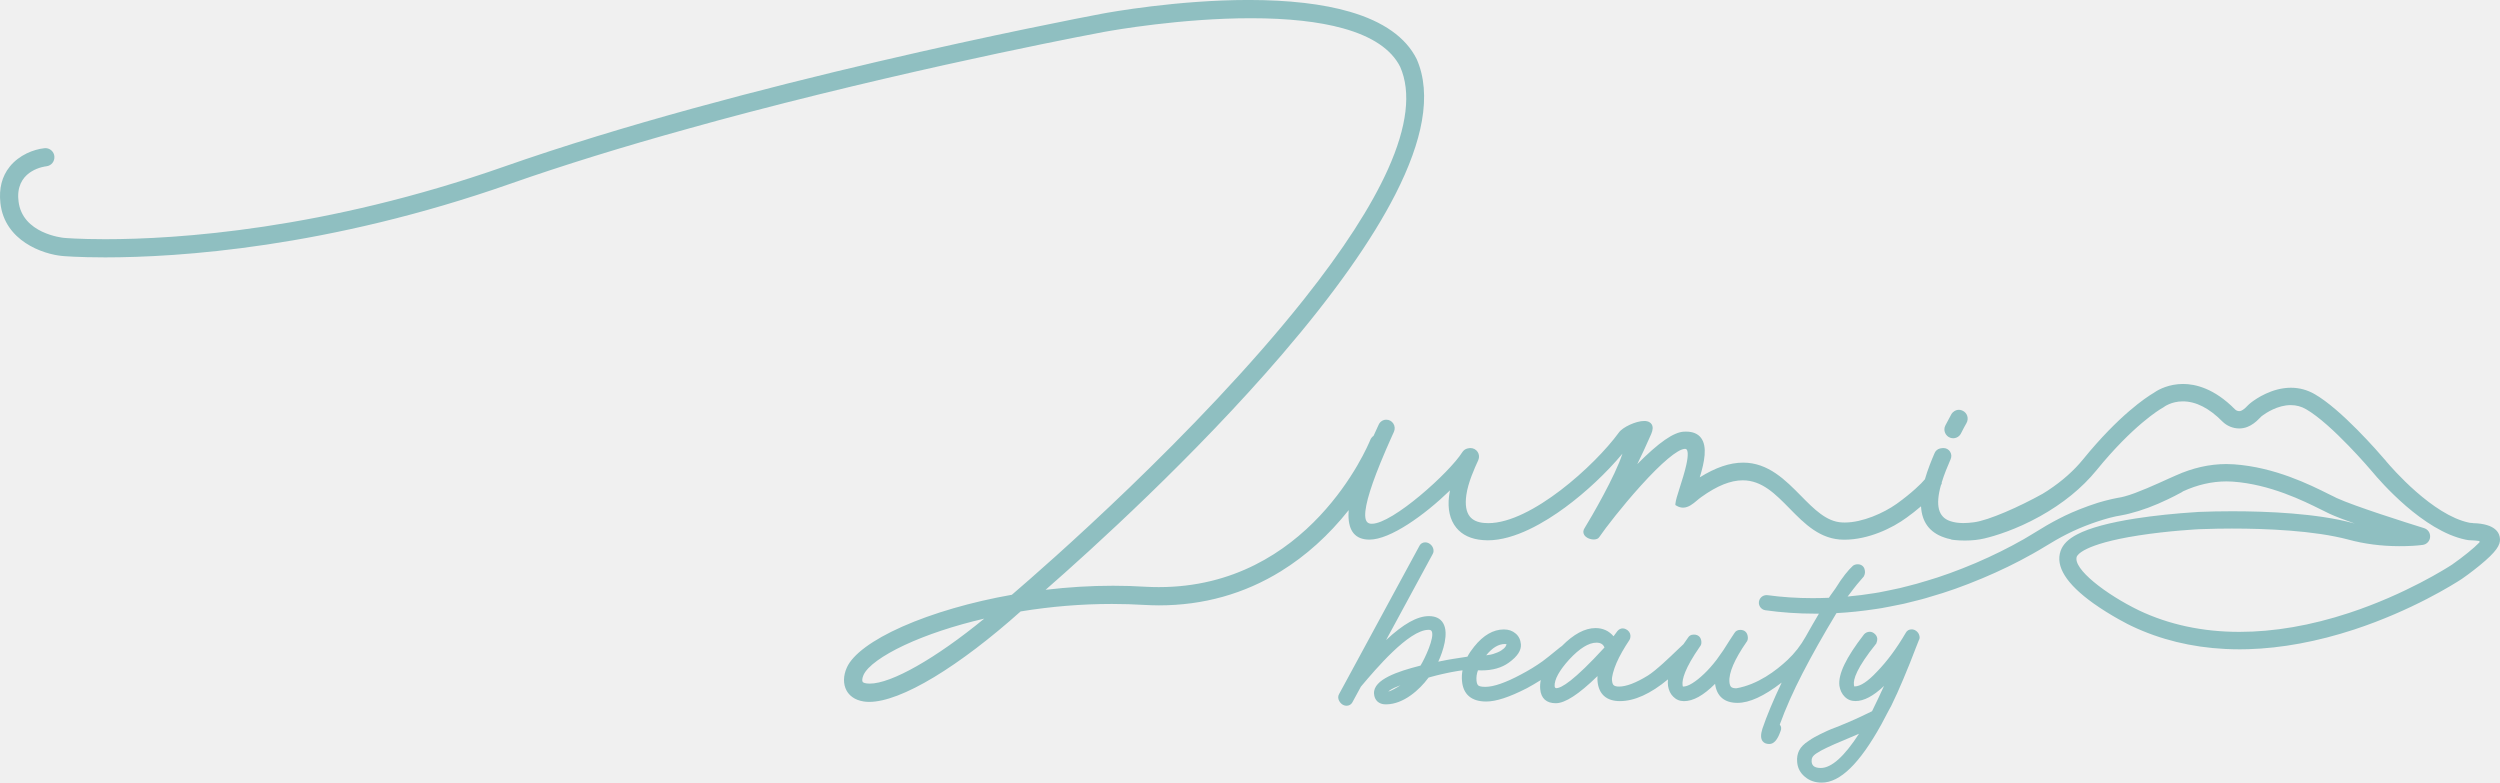
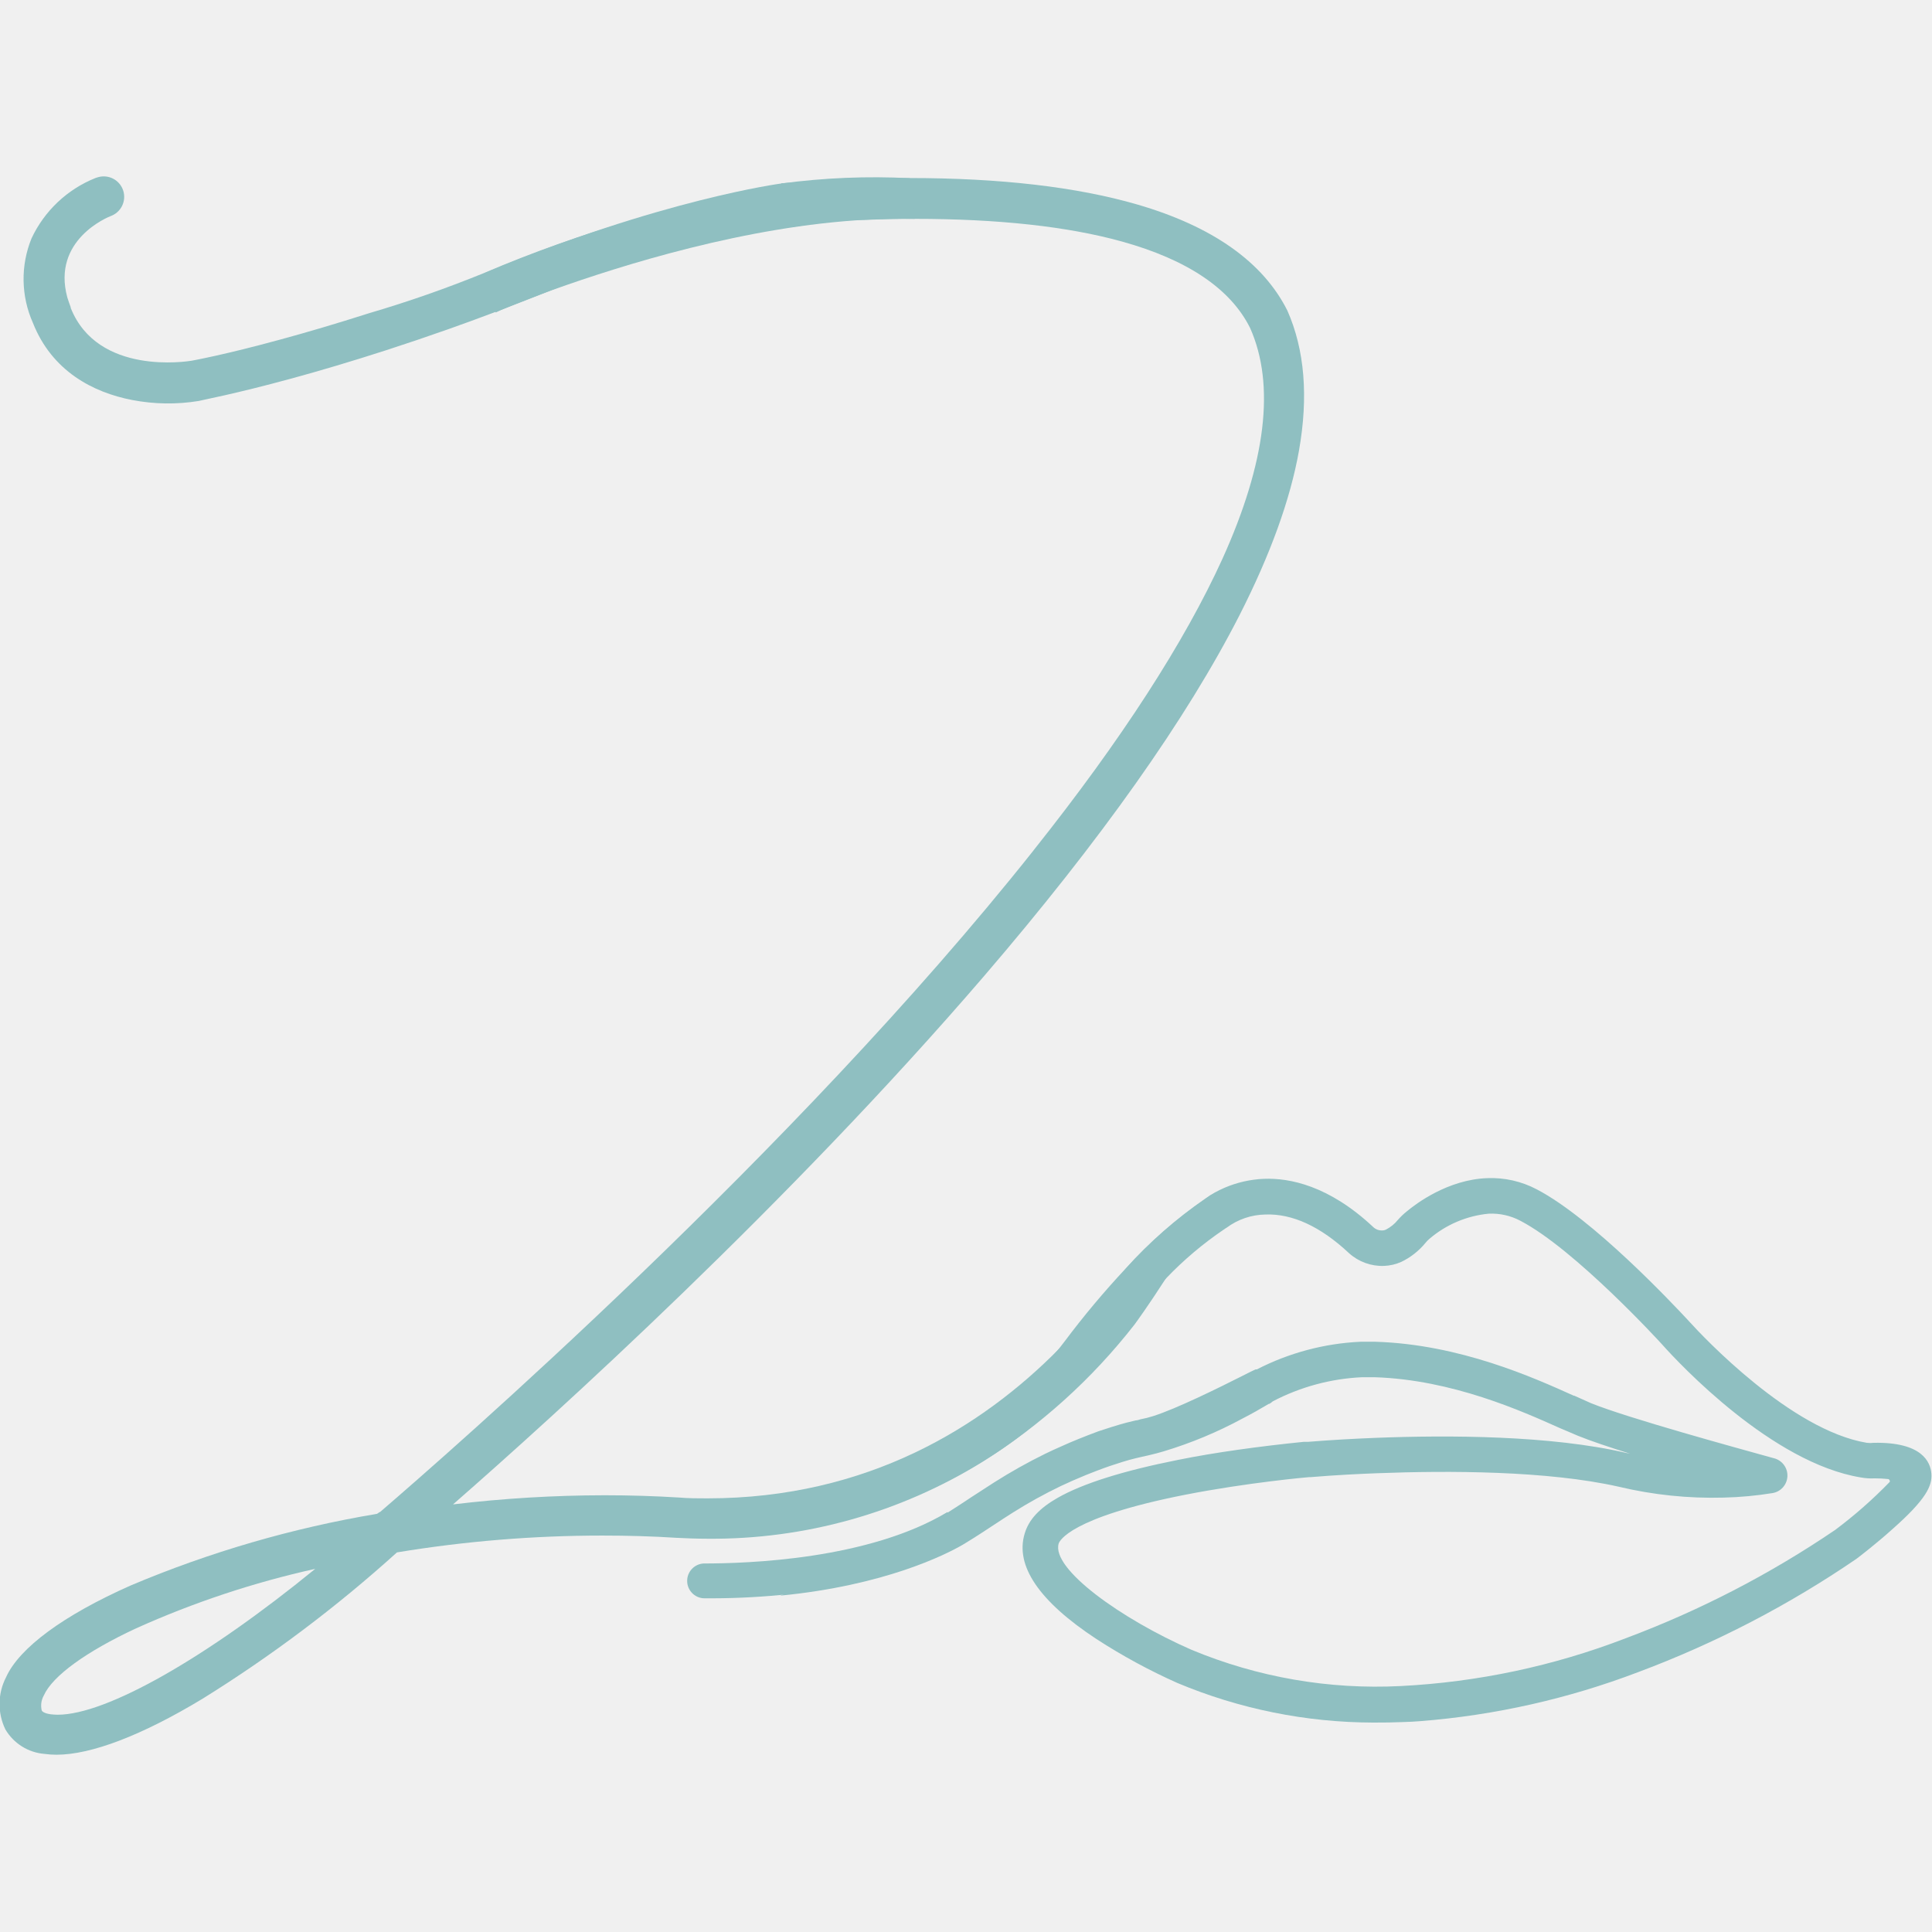
- <svg xmlns="http://www.w3.org/2000/svg" id="Layer_2" data-name="Layer 2" viewBox="0 0 968 303.02">
+ <svg xmlns="http://www.w3.org/2000/svg" width="128" height="128" viewBox="0 0 128 128" fill="none">
+   <g clip-path="url(#clip0_289_984)">
+     <path d="M51.955 12.365C51.75 12.47 51.25 12.56 51.05 12.665C45.123 15.653 39.041 18.324 32.83 20.665C31.765 21.065 30.74 21.445 29.745 21.795C28.278 22.312 26.89 22.782 25.58 23.205C23.225 23.965 21.135 24.58 19.36 25.065C15.465 26.13 13.265 26.525 13.165 26.565C11.701 26.805 10.206 26.782 8.75 26.5C6.165 26 3.445 24.59 2.18 21.39C1.788 20.511 1.578 19.562 1.562 18.599C1.547 17.637 1.726 16.681 2.09 15.79C2.946 13.966 4.464 12.536 6.335 11.79L6.495 11.74C6.833 11.642 7.195 11.679 7.506 11.843C7.817 12.008 8.052 12.287 8.161 12.621C8.27 12.955 8.245 13.319 8.091 13.635C7.937 13.951 7.666 14.195 7.335 14.315C7.175 14.375 3.42 15.885 4.46 19.705C4.52 19.905 4.6 20.125 4.685 20.355V20.4C6.475 24.9 12.43 23.94 12.685 23.9C12.685 23.9 14.865 23.515 18.63 22.48C20.305 22.025 22.26 21.45 24.455 20.75C27.047 19.988 29.599 19.095 32.1 18.075C38.458 15.362 45.127 13.444 51.955 12.365Z" fill="#8FBFC1" />
+     <path d="M85.295 20.585C83.69 17.37 80.335 14.995 75.335 13.545C71.335 12.385 66.26 11.795 60.25 11.795C57.335 11.795 54.445 11.935 51.75 12.145C51.75 12.145 52.75 14.715 57.395 14.565C58.465 14.522 59.535 14.5 60.605 14.5C66.105 14.5 70.725 15 74.325 16C78.67 17.205 81.535 19.135 82.825 21.735C84.5 25.5 83.875 30.64 81 37C78.5 42.5 74.315 49 68.5 56.305L68.46 56.36C52.545 76.4 29.61 96.36 25.175 100.18H25.14L25.1 100.21L25.035 100.265H25.01C25.003 100.277 24.992 100.288 24.98 100.295C19.37 101.236 13.889 102.83 8.65 105.045C4.2 107.02 1.27 109.18 0.4 111.125C0.125 111.657 -0.022 112.246 -0.029 112.845C-0.037 113.443 0.094 114.036 0.355 114.575C0.624 115.033 0.999 115.42 1.449 115.703C1.899 115.986 2.41 116.156 2.94 116.2C3.205 116.237 3.472 116.255 3.74 116.255C6.055 116.255 9.405 114.97 13.405 112.555C17.985 109.712 22.301 106.464 26.3 102.85C30.799 102.108 35.35 101.735 39.91 101.735C41.555 101.735 43.21 101.78 44.83 101.885C45.405 101.915 46.155 101.945 46.905 101.945C53.324 101.996 59.626 100.231 65.085 96.855C68.949 94.431 72.36 91.352 75.165 87.755C75.27 87.615 76.09 86.485 77.205 84.755C78.175 83.255 79.365 81.255 80.505 79.02C80.254 79.16 80.014 79.317 79.785 79.49C77.871 80.811 76.117 82.352 74.56 84.08C73.237 85.978 71.753 87.76 70.125 89.405C65.085 94.495 57.515 99.27 46.87 99.27C46.25 99.27 45.61 99.27 44.98 99.215C43.37 99.115 41.715 99.065 40.06 99.065C36.703 99.069 33.349 99.271 30.015 99.67C36.85 93.695 52.185 79.81 65.195 64.67C72.925 55.67 78.62 47.62 82.13 40.74C84.165 36.74 85.49 33.08 86.06 29.86C86.695 26.27 86.435 23.17 85.295 20.585ZM3.825 113.605C3.668 113.603 3.511 113.593 3.355 113.575C2.895 113.51 2.79 113.37 2.765 113.325C2.683 112.986 2.733 112.629 2.905 112.325C3.475 111.045 5.7 109.425 9.01 107.885C12.823 106.168 16.802 104.846 20.885 103.94C13.67 109.835 7.06 113.605 3.825 113.605Z" fill="#8FBFC1" />
+     <path d="M125.355 101.33C124.3 102.28 123.16 103.155 122.99 103.28C118.494 106.355 113.642 108.873 108.54 110.78C103.908 112.546 99.047 113.641 94.105 114.03C93.74 114.06 93.365 114.08 92.985 114.09C92.335 114.115 91.68 114.13 90.985 114.125C86.526 114.116 82.112 113.224 78 111.5C76.144 110.672 74.355 109.701 72.65 108.595C68.845 106.095 67.235 103.73 67.89 101.595C68.165 100.675 68.865 99.92 70.09 99.225C71.745 98.285 74.415 97.445 78.03 96.725C80.495 96.225 83.46 95.82 86.38 95.525C86.42 95.522 86.46 95.522 86.5 95.525H86.67C88.125 95.405 89.67 95.32 91.17 95.26C95.955 95.075 102.725 95.09 107.745 96.26L107.995 96.31C106.68 95.9 105.365 95.46 104.52 95.115C104.165 94.965 103.77 94.79 103.345 94.615C100.845 93.495 96.22 91.41 91.08 91.245C90.795 91.245 90.515 91.245 90.235 91.245C88.17 91.34 86.151 91.886 84.32 92.845C84.253 92.91 84.177 92.965 84.095 93.01H84.06C83.475 93.36 82.915 93.675 82.34 93.97C80.666 94.878 78.904 95.612 77.08 96.16C76.77 96.255 76.46 96.33 76.11 96.415L75.64 96.52L75.235 96.615C74.66 96.75 74.07 96.95 73.565 97.115C72.98 97.315 72.405 97.54 71.955 97.72L71.885 97.75C71.345 97.97 70.8 98.21 70.27 98.46C69.195 98.978 68.15 99.555 67.14 100.19C66.725 100.45 66.315 100.72 65.875 101.01C65.265 101.41 64.64 101.825 64.01 102.205C64.01 102.205 63.915 102.27 63.73 102.375C62.68 102.975 58.655 105.04 51.69 105.715C53.155 105.155 54.69 104.49 56.37 103.715C58.573 102.674 60.713 101.505 62.78 100.215C63.195 99.955 63.56 99.715 63.905 99.49L64.325 99.21L65.87 98.21C66.955 97.522 68.077 96.892 69.23 96.325C69.58 96.155 69.945 95.985 70.315 95.825C71.06 95.485 71.865 95.165 72.775 94.825C73.31 94.65 73.955 94.435 74.63 94.255L75.25 94.105C75.36 94.105 75.47 94.055 75.57 94.03C75.846 93.978 76.118 93.91 76.385 93.825C77.965 93.325 80.745 91.945 82.235 91.195C82.695 90.96 83.035 90.79 83.185 90.725H83.215H83.27C85.398 89.631 87.735 89.007 90.125 88.895C90.465 88.895 90.81 88.895 91.125 88.895C96.725 89.065 101.625 91.28 104.27 92.47H104.305L105.02 92.79L105.41 92.965C107.88 93.965 115.2 95.965 117.41 96.58L117.54 96.615C117.801 96.683 118.031 96.839 118.191 97.056C118.351 97.273 118.433 97.538 118.421 97.808C118.409 98.078 118.305 98.335 118.127 98.537C117.948 98.74 117.706 98.875 117.44 98.92C116.368 99.094 115.286 99.195 114.2 99.22C111.862 99.284 109.525 99.042 107.25 98.5C102.51 97.43 95.935 97.425 91.25 97.605C90.185 97.645 88.55 97.72 86.82 97.865C86.788 97.861 86.757 97.861 86.725 97.865C86.685 97.865 82.645 98.22 78.475 99.04C70.89 100.54 70.195 102.09 70.14 102.265C69.64 103.935 74.28 107.265 78.945 109.305C83.327 111.128 88.061 111.948 92.8 111.705C97.899 111.446 102.925 110.38 107.69 108.545C112.59 106.714 117.253 104.303 121.58 101.365C122.866 100.404 124.073 99.343 125.19 98.19C125.203 98.174 125.209 98.153 125.209 98.132C125.209 98.112 125.203 98.091 125.19 98.075C125.184 98.052 125.17 98.031 125.151 98.016C125.132 98 125.109 97.991 125.085 97.99C124.791 97.959 124.496 97.944 124.2 97.945C123.894 97.961 123.587 97.941 123.285 97.885C117.42 96.925 111.285 90.385 110.12 89.075C110.065 89.01 104.37 82.78 100.73 80.88C100.083 80.537 99.356 80.375 98.625 80.41C97.183 80.549 95.818 81.126 94.715 82.065C94.604 82.157 94.504 82.261 94.415 82.375C93.985 82.891 93.45 83.309 92.845 83.6C92.483 83.763 92.092 83.855 91.695 83.87C90.841 83.901 90.009 83.598 89.375 83.025C87.485 81.255 85.615 80.395 83.825 80.465C82.901 80.482 82.006 80.788 81.265 81.34L81.205 81.375L81.135 81.425L81.095 81.45C79.703 82.392 78.416 83.48 77.255 84.695C75.515 86.451 73.901 88.327 72.425 90.31C70.366 92.971 67.821 95.217 64.925 96.93C63.399 97.855 61.801 98.655 60.145 99.32C59.859 99.435 59.542 99.44 59.252 99.336C58.963 99.232 58.722 99.025 58.575 98.755C58.47 98.569 58.415 98.359 58.415 98.145C58.416 97.899 58.488 97.658 58.623 97.452C58.758 97.246 58.95 97.084 59.175 96.985C61.239 96.065 63.243 95.016 65.175 93.845L65.735 93.465C65.81 93.42 65.865 93.375 65.92 93.335C67.514 92.202 68.946 90.856 70.175 89.335C70.295 89.185 70.41 89.04 70.52 88.89C71.792 87.189 73.158 85.56 74.61 84.01C76.168 82.281 77.924 80.741 79.84 79.42C80.05 79.264 80.27 79.124 80.5 79C81.294 78.564 82.162 78.279 83.06 78.16C83.287 78.127 83.516 78.107 83.745 78.1C85.42 78.035 88.04 78.535 90.98 81.295C91.059 81.371 91.152 81.429 91.255 81.468C91.357 81.507 91.466 81.524 91.575 81.52C91.664 81.521 91.751 81.5 91.83 81.46C92.129 81.306 92.393 81.092 92.605 80.83C92.786 80.623 92.985 80.432 93.2 80.26C93.795 79.76 95.92 78.15 98.53 78.055C99.669 78.008 100.801 78.263 101.81 78.795C105.53 80.74 110.81 86.365 111.845 87.475L111.95 87.59C112.82 88.55 118.64 94.75 123.68 95.59C123.836 95.609 123.994 95.609 124.15 95.59C127.33 95.53 127.9 96.85 127.96 97.64C128.02 98.43 127.625 99.33 125.355 101.33Z" fill="#8FBFC1" />
+     <path d="M64 102.165C64 102.165 63.905 102.23 63.72 102.335C62.67 102.935 58.645 105 51.68 105.675C49.993 105.835 48.299 105.907 46.605 105.89C46.312 105.871 46.038 105.741 45.838 105.527C45.637 105.313 45.526 105.031 45.526 104.738C45.526 104.444 45.637 104.162 45.838 103.948C46.038 103.734 46.312 103.604 46.605 103.585C49.565 103.585 57.525 103.325 62.765 100.18L64 102.165Z" fill="#8FBFC1" />
+     <path d="M60.605 14.5C59.55 14.47 58.48 14.5 57.41 14.555C49.44 14.98 41.245 17.555 36.62 19.205C34.38 20.02 32.97 20.625 32.84 20.705L32.13 18.08C43.79 13.205 51.765 12.155 51.775 12.155C54.592 11.777 57.437 11.66 60.275 11.805L60.605 14.5Z" fill="#8FBFC1" />
+   </g>
  <defs>
-     <style>
-       .cls-1 {
-         fill: #8fbfc1;
-       }
-     </style>
+     <clipPath id="clip0_289_984">
+       <rect width="128" height="128" fill="white" />
+     </clipPath>
  </defs>
-   <g id="Layer_1-2" data-name="Layer 1">
-     <g>
-       <path class="cls-1" d="M957.47,202.5h-.02c-.54,0-.97-.04-1.34-.11-14.14-2.9-29.88-21.04-32.24-23.85v-.02l-.28-.33c-2.77-3.24-17.09-19.71-27.38-25.6-2.85-1.63-5.93-2.46-9.17-2.46-7.38,0-13.56,4.31-15.3,5.65-.55.39-1.06.87-1.73,1.54l-.02.03c-.74.8-1.49,1.37-2.24,1.7-.23.09-.48.14-.73.14-.61,0-1.2-.26-1.65-.71-8.01-8.11-15.34-9.81-20.09-9.81-.65,0-1.3.03-1.93.09-5.07.48-8.44,2.65-9.41,3.35-2.95,1.74-13.43,8.63-27.34,25.71-3.57,4.39-8.1,8.42-13.48,11.97l-.03.02-.03.02c-.16.12-.32.24-.53.36h-.02c-.54.36-1.09.69-1.62,1.01-8.85,4.93-20.83,10.3-26.61,11.03-1.5.2-2.83.3-4.05.3-1.99,0-3.69-.26-5.21-.79-4.51-1.56-5.66-6.06-3.53-13.75.11-.2.21-.41.29-.63l.1-.27-.06-.24c.98-3.23,2.29-6.32,3.36-8.81l.12-.28c.41-.94.32-2.02-.24-2.89-.55-.85-1.47-1.37-2.48-1.38-.36,0-.84.02-1.4.16-.91.2-1.72.87-2.1,1.77-1.18,2.74-2.66,6.37-3.76,10.16-1.22,1.54-5.13,5.34-10.91,9.49-5.09,3.61-13.29,7.25-20.12,7.25-.35,0-.7,0-1.05-.03-6.03-.27-10.84-5.16-15.93-10.33-5.92-6.01-12.63-12.83-22.34-12.83-5.17,0-10.69,1.87-16.82,5.7,1.87-6.09,2.95-11.87.56-15.18-1.21-1.68-3.19-2.53-5.87-2.53-.26,0-.53,0-.8.02-3.96.16-9.77,4.18-18.09,12.57,1.8-3.64,3.29-6.89,5.41-11.68.69-1.61.73-2.88.13-3.79-.37-.57-1.18-1.24-2.89-1.24-3.17,0-8.39,2.41-9.82,4.54-9.17,12.58-33.87,35.02-50.49,35.02-.54,0-1.08-.02-1.61-.07-2.53-.21-4.41-1.05-5.56-2.49-1.41-1.76-1.87-4.53-1.37-8.23.67-4.95,3.26-10.59,4.65-13.62v-.02c.46-1.03.36-2.21-.26-3.15-.61-.93-1.65-1.49-2.76-1.49-.12,0-.25,0-.38.02-.2.02-.39.06-.6.1l-.16.03c-.84.19-1.58.71-2.04,1.45-4.9,7.83-26.97,27.71-35.02,27.71-1.16,0-2.51-.36-2.58-3.18-.1-4.28,2.54-12.68,7.83-24.97.09-.21.17-.4.24-.57.15-.36.27-.64.35-.8l.02-.04c.21-.48.41-.94.61-1.39.21-.48.41-.94.6-1.37l.59-1.32c.39-.84.68-1.5.91-2.02.45-1.03.35-2.22-.27-3.17-.6-.91-1.6-1.46-2.67-1.46-.04,0-.07,0-.11,0h-.1c-1.21.06-2.32.84-2.81,1.99-.46,1.06-1.15,2.55-1.95,4.27-.6.41-1.04.96-1.29,1.63-.98,2.4-23.83,56.93-81.86,56.93-1.62,0-3.28-.04-4.92-.13-4.19-.27-8.49-.4-12.8-.4-8.58,0-17.34.53-26.11,1.57,17.76-15.53,57.63-51.62,91.46-91.01,20.08-23.38,34.89-44.31,44.01-62.2,5.3-10.4,8.74-19.92,10.22-28.3,1.63-9.19.95-17.26-2.01-23.98v-.02s-.02-.02-.02-.02c-4.18-8.36-12.89-14.52-25.9-18.3-10.4-3.02-23.59-4.55-39.22-4.55-27.39,0-53.8,4.77-56.73,5.32-.03,0-.14.03-.31.06-13.96,2.65-139,26.8-231.14,59.13-69.74,24.47-126.74,28.12-154.51,28.12-10.15,0-15.82-.5-15.88-.51-.66-.06-16.27-1.67-17.66-14.24v-.14c-.07-.63-.13-1.23-.13-1.79,0-10.29,10.45-11.5,10.89-11.55,1.96-.21,3.33-1.93,3.12-3.91-.19-1.78-1.69-3.12-3.47-3.12-.14,0-.29,0-.42.03-4.06.44-9.71,2.55-13.4,7.15-3.02,3.76-4.23,8.51-3.6,14.11,1.61,14.62,16.41,19.78,24.01,20.47.24.02,6.05.54,16.53.54,28.25,0,86.18-3.7,156.84-28.49,20.36-7.14,43.63-14.35,69.19-21.42,7.7-2.16,15.67-4.32,23.71-6.42,72.81-19.05,137-30.98,137.51-31.06h.06c2.93-.54,29.4-5.21,56.34-5.21,14.32,0,26.32,1.31,35.67,3.91,11.3,3.13,18.74,8.15,22.13,14.91,4.3,9.78,2.7,23.15-4.76,39.73-6.46,14.34-17.37,31.23-32.43,50.19-.05.05-.08.1-.11.14-41.37,52.09-100.99,104.02-112.53,113.9l-.09.08s-.07.06-.1.08c-.05.04-.11.08-.16.14l-.06.06s-.07.06-.1.09c-15.67,2.76-30.73,7.14-42.45,12.34-11.56,5.13-19.17,10.75-21.44,15.8-1.45,3.18-1.5,6.45-.12,8.98.89,1.6,2.77,3.63,6.73,4.22.67.1,1.35.14,2.07.14,6.03,0,14.72-3.33,25.14-9.62,10.13-6.12,21.69-14.9,33.44-25.4,11.7-1.92,23.6-2.9,35.36-2.9,4.28,0,8.59.13,12.8.39,1.49.07,3.44.16,5.39.16,17.19,0,33.09-4.46,47.27-13.23,9.72-6.01,18.53-13.96,26.21-23.65-.05.66-.08,1.29-.08,1.89,0,6.33,2.73,9.53,8.12,9.53,8.07,0,21.32-9.49,31.17-19.05-.14.73-.26,1.46-.35,2.23-.62,4.98.35,9.2,2.81,12.22,2.29,2.81,5.73,4.42,10.21,4.78.64.06,1.3.09,1.97.09,10.47,0,22.11-6.95,30.03-12.79,8-5.89,16.04-13.46,22.11-20.75-2.75,8.61-12.08,24.66-14.67,28.85-.54.81-.6,1.69-.19,2.47.67,1.25,2.41,1.9,3.78,1.9,1.01,0,1.78-.35,2.16-.99,2.38-3.5,8.89-11.92,15.97-19.76,8.09-8.97,14.3-14.19,17.06-14.33.04,0,.09,0,.13,0,.4,0,.56.14.67.29.32.43.72,1.75-.14,5.73-.61,2.84-1.64,6.07-2.55,8.92-.91,2.84-1.62,5.09-1.69,6.23l-.03.57.49.29c.81.48,1.65.72,2.49.72,2.1,0,3.87-1.49,5.42-2.8.59-.49,1.14-.96,1.7-1.34,6.05-4.33,11.28-6.44,15.99-6.44,7.44,0,12.62,5.28,18.11,10.87,5.84,5.96,11.89,12.12,21.1,12.12h.15c9.24,0,18.52-4.43,24.11-8.56,1.89-1.35,3.75-2.81,5.56-4.37.32,6.09,3.33,10.14,8.97,12.06.76.28,1.57.51,2.48.68.29.2.79.25,1.87.35.81.08,2.11.17,3.67.17,2.78,0,5.36-.28,7.67-.84,3.98-.96,12.04-3.34,21.4-8.55,8.92-4.97,16.29-10.97,21.9-17.85,14.17-17.39,24.44-23.5,25.44-24.07h.02s.14-.09.14-.09c.06-.04.13-.08.2-.12.05-.03.11-.07.16-.1l.06-.04.05-.04s2.81-2.19,7.33-2.19c5.07,0,10.25,2.63,15.38,7.84,1.72,1.68,4.07,2.65,6.46,2.65,1.15,0,2.25-.22,3.27-.64,1.56-.63,3.1-1.73,4.56-3.27l.02-.02c.36-.4.62-.66.87-.86,1.71-1.28,6.2-4.25,11.24-4.25,2.1,0,4.08.52,5.88,1.56,10.07,5.77,25.47,23.98,25.62,24.16l.05.06c3.16,3.81,19.76,22.95,36.19,26.32.73.18,1.55.26,2.59.27.92.04,1.75.12,2.49.23.21.03.28.18.3.24.03.09.04.21-.08.34-2.13,2.2-6.27,5.56-10.54,8.55l-.03.02c-1.77,1.16-17.92,11.5-40,18.76-14.72,4.84-28.98,7.29-42.38,7.29-14.18,0-27.26-2.8-38.86-8.31-12.94-6.29-25.7-16.16-24.08-20.82.17-.48,2.31-4.83,23.88-8.2,11.86-1.85,23.31-2.41,23.41-2.42,0,0,.14,0,.27-.01,4.9-.19,9.52-.24,12.54-.24,13.24,0,31.81.74,45.06,4.27,6.14,1.67,12.73,2.53,19.58,2.55,3.78,0,6.87-.17,9.19-.49,1.55-.19,2.76-1.46,2.88-3.03.12-1.59-.84-3.02-2.35-3.47-.05-.02-.17-.05-.36-.11-6.11-1.9-26.56-8.36-33.41-11.52-.33-.16-.69-.34-1.09-.54-.59-.29-1.25-.62-1.98-.97l-.1-.05c-7.31-3.65-20.93-10.43-36.71-11.52-.95-.07-1.92-.1-2.88-.1-6.49,0-13.07,1.48-19.56,4.41-.06.02-.11.04-.15.06-.03.01-.06.02-.09.04-.44.17-1.41.61-2.74,1.22-4.29,1.96-12.29,5.61-16.81,6.78-.78.22-1.53.38-2.31.51h-.04c-.27.06-.58.12-.91.18-.56.11-1.2.23-1.75.36-1.95.43-3.78.95-5.31,1.41h-.02c-2.61.84-4.92,1.66-7.06,2.52-1.08.41-2.12.86-3.13,1.3-3.17,1.4-6.42,3.07-9.68,4.95-1.54.92-3.04,1.83-4.49,2.71l-1.21.74c-.99.61-2.06,1.24-3.24,1.93-5.77,3.29-11.99,6.37-18.49,9.16-7.11,3.01-13.46,5.31-19.39,7.03h-.03c-2.34.77-4.77,1.38-7.12,1.98-.94.24-1.91.48-2.86.73-1.1.26-2.24.49-3.35.71-.57.11-1.14.23-1.71.35l-.72.15c-1.47.31-2.87.6-4.31.79h-.03c-3.21.53-6.55.95-10.16,1.28l.67-.84.02-.03c1.05-1.43,2.05-2.72,2.97-3.85.84-1.03,1.66-1.99,2.51-2.93l.07-.08.05-.09c.51-.91.59-1.91.22-2.95v-.03c-.44-1.09-1.36-1.69-2.59-1.69-.73,0-1.37.2-1.85.57l-.02.02-.02.02c-.84.75-1.81,1.83-2.98,3.29-1.09,1.37-2.32,3.15-3.75,5.45l-1.93,2.69-.02.03c-.14.22-.28.43-.42.64-.06.09-.12.18-.17.26-2.13.09-4.26.14-6.34.14-5.99,0-11.85-.39-17.41-1.15h-.06s-.05,0-.05,0h-.03c-.06-.01-.13-.02-.23-.02-1.5,0-2.74,1.06-2.97,2.54-.11.77.09,1.54.56,2.17.48.63,1.17,1.04,1.94,1.15,6.23.88,12.72,1.32,19.28,1.32.48,0,.96,0,1.44,0-1.79,3.03-3.53,6.05-5.17,8.98-1.86,3.32-4.17,6.3-6.89,8.86-4.51,4.25-11.62,9.62-19.91,11.06-.94,0-1.61-.18-1.98-.5-.37-.33-.62-1.02-.7-1.94-.29-3.53,1.95-8.76,6.65-15.53.38-.45.54-1.07.48-1.84-.15-1.79-1.21-2.81-2.91-2.81-1.03,0-1.84.44-2.29,1.24l-1.95,2.97-.02.03c-1.48,2.47-3.07,4.84-4.86,7.24-1.68,2.2-3.34,4.08-4.96,5.59-1.6,1.53-3.13,2.75-4.57,3.63-1.35.83-2.52,1.25-3.49,1.25-.05,0-.07,0-.07,0-.03-.03-.12-.19-.15-.59v-.04c-.24-2.04.75-6.3,6.79-14.96.28-.32.57-.88.49-1.84-.15-1.71-1.21-2.7-2.91-2.7-1.25,0-1.87.58-2.17,1.08-.58.79-1.24,1.72-1.87,2.66-.32.26-.89.81-2.16,2.03-2.98,2.87-8.52,8.22-11.72,10.17-4.56,2.78-8.27,4.19-11.04,4.19-.96,0-1.67-.17-2.04-.5l-.03-.03c-.25-.2-.56-.69-.67-1.9-.06-.68.07-1.61.37-2.76.34-1.29.8-2.61,1.37-3.93.59-1.36,1.3-2.78,2.19-4.35.88-1.58,1.85-3.08,2.76-4.45.45-.65.47-1.37.45-1.87v-.03s0-.03,0-.03c-.1-1.02-.73-1.87-1.77-2.37-.4-.21-.82-.31-1.22-.31-.73,0-1.41.33-2,.98l-.03.03-1.09,1.48-.42.57c-1.8-2.11-4.15-3.18-6.98-3.18-4.09,0-8.47,2.33-13.01,6.93-.33.21-.99.73-2.79,2.2-1.54,1.26-3.47,2.82-4.74,3.74-2.52,1.81-5.34,3.53-8.37,5.12-5.9,3.16-10.54,4.77-13.78,4.77-1.76,0-2.44-.33-2.68-.52-.39-.32-.64-.97-.72-1.92-.11-1.34.08-2.65.57-3.97.48.02.95.04,1.4.04,4.25,0,7.8-1.01,10.56-3.01,3.34-2.42,4.87-4.75,4.66-7.15-.16-1.75-.85-3.15-2.07-4.15-1.22-1.04-2.7-1.55-4.51-1.55-4.1,0-7.98,2.24-11.51,6.66-1.11,1.37-1.96,2.64-2.61,3.88-1.63.22-3.59.52-5.97.93-.5.08-.98.17-1.49.26l-.29.05c-1,.19-2.03.39-3.02.59l-.38.08-.14.03c1.81-3.93,4.2-11.02,1.88-14.93-1.06-1.8-2.92-2.71-5.51-2.71-4.48,0-9.83,2.98-16.58,9.27l18.08-33.37c.69-1.25.15-3-1.19-3.9-.54-.37-1.15-.56-1.75-.56-.93,0-1.73.46-2.16,1.24l-10.13,18.67-17.46,32.23-3.61,6.65c-.44.78-.41,1.75.06,2.61.07.16.16.3.29.44.06.09.13.17.2.26.02.02.03.04.04.06.1.11.21.22.34.32.07.07.14.13.19.16h.01s.06.06.06.06c.48.34,1.03.53,1.63.56h.02s.07,0,.1,0c.93,0,1.74-.46,2.18-1.23l3.35-6.16c5.59-6.64,18.55-22,26.18-22h.09c.75,0,1,.28,1.13.53,1.25,2.32-2.59,10.52-4.32,13.32-.08.02-.16.04-.24.06-8.43,2.15-18.06,5.31-17.76,10.74.12,2.59,1.85,4.21,4.5,4.21.14,0,.29,0,.44-.01,6.43-.15,12.53-5.4,16.18-10.36.11-.03.23-.06.35-.1.08-.02.16-.04.24-.07.19-.05.38-.1.58-.16.06-.02.11-.03.17-.05.23-.06.46-.12.7-.18.09-.02.2-.05.29-.08.17-.04.33-.09.5-.13.12-.03.24-.06.36-.09.16-.04.32-.08.49-.12.12-.03.25-.06.37-.09.17-.04.34-.08.51-.12.13-.03.26-.06.39-.09.17-.04.34-.08.52-.12.13-.03.27-.06.4-.09.17-.04.35-.08.53-.12.14-.03.28-.06.42-.09.18-.04.36-.08.54-.11.14-.03.28-.06.42-.09.18-.04.37-.08.55-.11.13-.03.27-.05.4-.08.19-.04.39-.07.58-.11.13-.02.26-.05.39-.07.21-.04.41-.07.62-.11.11-.02.23-.04.34-.06.24-.04.48-.08.72-.12.07-.01.15-.02.22-.04.31-.05.62-.09.93-.13.07,0,.14-.02.22-.03.13-.02.27-.03.4-.05-.26,1.34-.33,2.73-.2,4.12.44,5.2,3.67,7.96,9.35,7.96,3.83,0,8.95-1.67,15.67-5.11h.02c1.89-1.03,3.72-2.1,5.46-3.2-.25,1.22-.32,2.38-.22,3.51.31,3.57,2.39,5.46,6.02,5.46s8.9-3.44,16.17-10.51c0,.09,0,.18-.01.27-.05.68-.02,1.21,0,1.6v.02c.44,5.1,3.44,7.8,8.69,7.8,5.62,0,11.86-2.83,18.6-8.42-.08.88-.08,1.71.02,2.49v.02c.26,1.72.94,3.14,2.03,4.21,1.11,1.13,2.51,1.71,4.16,1.71,3.58,0,7.53-2.2,12.03-6.7.62,4.82,3.61,7.37,8.65,7.37,4.65,0,10.28-2.58,17.14-7.86-3.27,6.87-5.74,12.78-7.5,17.96v.02c-.67,2.16-.64,3.69.09,4.69.55.75,1.43,1.12,2.61,1.12,1.75,0,3.15-1.57,4.28-4.78.5-1.03.42-1.98-.22-2.74,2.2-6.12,5.18-12.83,8.86-19.95,3.62-7.02,8.02-14.82,13.09-23.21,4.94-.26,10-.79,15.46-1.62,1.36-.17,2.71-.43,4.01-.69.43-.08.86-.17,1.3-.25.58-.12,1.16-.23,1.74-.34,1.15-.22,2.34-.45,3.52-.72h.03c1.03-.27,2.08-.53,3.1-.77,2.39-.58,4.86-1.18,7.25-1.96,6.19-1.74,12.78-4.08,20.13-7.16,6.7-2.81,13.17-5.95,19.2-9.34,1.83-1,3.64-2.1,5.4-3.16,1.27-.77,2.47-1.5,3.67-2.19,2.99-1.72,6.03-3.25,9.02-4.54,1.52-.65,3.09-1.27,4.65-1.83l.2-.07.02-.02c1.29-.46,2.94-1.03,4.61-1.53,1.44-.43,3.13-.92,4.78-1.26.41-.08.77-.15,1.15-.21.41-.07.83-.15,1.33-.25.99-.19,1.89-.37,2.78-.61,4.93-1.24,9.87-3.08,15.08-5.6,1.66-.79,3.28-1.62,4.97-2.54l.08-.04c.27-.12.49-.29.66-.43,5.57-2.57,11.24-3.87,16.87-3.87.8,0,1.6.03,2.38.08,14.5,1.02,27.36,7.41,34.27,10.84l.05.02c1.18.61,2.28,1.15,3.26,1.61,2.36,1.08,6.01,2.46,9.69,3.76-.23-.06-.46-.12-.69-.18-14.07-3.78-33.17-4.57-46.71-4.57-4.35,0-8.65.08-12.79.25-.19,0-.46.02-.46.02h-.02c-.06,0-.17.02-.33.03-8.27.51-16.69,1.39-23.72,2.48-10.28,1.6-17.91,3.66-22.68,6.14-3.53,1.83-5.59,3.88-6.48,6.45-2.06,5.95,2.21,12.77,12.7,20.28,6.8,4.84,13.92,8.4,14.78,8.78,11.05,5.26,23.26,8.25,36.29,8.89,1.97.09,3.82.14,5.66.14,1.07,0,2.13-.02,3.17-.05,12.99-.38,26.82-2.94,41.1-7.62,22.43-7.39,38.6-17.59,41.61-19.56l.08-.05c.49-.31,3.8-2.68,6.9-5.22,6.63-5.41,7.93-7.97,7.85-10.15-.08-2.24-1.55-6.02-10.53-6.21ZM334.37,261.33c1.49-3.32,7.28-7.53,15.87-11.55,8.62-4.02,19.23-7.54,30.87-10.25-18.75,15.38-35.94,25.17-44.36,25.17-.43,0-.83-.03-1.21-.08-1.2-.16-1.48-.52-1.54-.64-.23-.41-.18-1.45.37-2.66ZM602.59,266.45s-.05,0-.08,0c-.28-.01-.54-.38-.56-.77-.12-2.58,1.79-6.06,5.67-10.34,4-4.31,7.54-6.5,10.53-6.5,1.59,0,2.57.58,3.11,1.86-11.92,13.01-16.74,15.76-18.68,15.76ZM537.54,267.78c.34-.38,1.3-1.13,4.01-2.16.23-.09.46-.17.68-.25-1.78,1.14-3.65,2.17-4.69,2.41ZM583.31,249.52c0,.05-.04.29-.39.87-.33.49-.87.97-1.61,1.45-.75.5-1.79.96-3.11,1.37-.64.21-1.41.36-2.25.45l-.32.04c-.06,0-.12.01-.17.02,2.34-2.89,4.76-4.36,7.23-4.36.48,0,.61.11.61.11,0,0,0,.01.01.05Z" />
-       <path class="cls-1" d="M743.24,246.5c-.06-.73-.41-1.41-.99-1.96l-.02-.02c-.61-.55-1.3-.83-2.03-.83-1.05,0-1.87.49-2.32,1.39-3.42,5.86-7.14,10.89-11.06,14.94h-.01c-3.55,3.83-6.49,5.77-8.75,5.77-.04,0-.06,0-.06,0h0s-.12-.15-.16-.61v-.02s0-.02,0-.02c-.29-2.02.96-6.41,8.55-15.84l.08-.1.05-.12c.27-.64.39-1.23.36-1.74v-.02c-.06-.75-.41-1.4-1.02-1.92-.58-.52-1.22-.78-1.89-.78-.83,0-1.58.33-2.17.95l-.03.03-.03.04c-6.96,8.96-10.07,15.46-9.52,19.88v.03c.28,1.72.96,3.13,2.02,4.19,1.11,1.14,2.51,1.71,4.17,1.71,3.31,0,6.96-1.92,11.08-5.85-1.3,2.87-2.83,6.11-4.63,9.78-.64.33-1.3.64-1.94.94l-.43.2-.03.02c-.38.2-.83.43-1.3.63l-.04.02c-1.05.5-2.11.99-3.15,1.45-2.45,1.09-4.74,2.05-6.82,2.87-1.54.57-2.74,1.05-3.66,1.48-.95.44-1.85.87-2.66,1.26-.74.36-1.5.76-2.27,1.19-.77.41-1.56.94-2.23,1.41-1.77,1.14-3.02,2.38-3.69,3.71-.67,1.33-.93,2.85-.78,4.5.17,2.27,1.17,4.19,2.97,5.69,1.75,1.51,3.95,2.28,6.52,2.28,7.14,0,14.68-7.35,23.06-22.46v-.02s.04-.05.04-.05l2.75-5.21,1.06-1.94.02-.04c1.61-3.29,3.18-6.76,4.66-10.31,1.67-3.93,3.43-8.32,5.22-13.04l.84-2.12c.33-.5.3-1.1.28-1.31v-.02ZM701.46,294.91c-.05-.63.05-1.18.3-1.68.18-.35.62-.92,1.68-1.6.97-.65,2.27-1.36,3.88-2.12,1.87-.89,3.97-1.81,6.24-2.74l6.25-2.66c-5.69,8.79-10.66,13.25-14.8,13.25-2.94,0-3.43-1.31-3.54-2.44Z" />
-       <path class="cls-1" d="M755.14,169.5h.02c.37.13.74.19,1.11.19,1.29,0,2.48-.75,3.04-1.91.65-1.32,1.47-2.85,2.13-4,.48-.85.57-1.87.26-2.79-.3-.88-.94-1.59-1.78-1.96-.13-.07-.24-.12-.33-.15h-.03c-.34-.14-.7-.2-1.07-.2-1.19,0-2.36.69-2.96,1.77-.94,1.69-1.71,3.14-2.31,4.33-.43.87-.47,1.88-.1,2.78.37.9,1.1,1.61,2.03,1.94Z" />
-     </g>
-   </g>
</svg>
